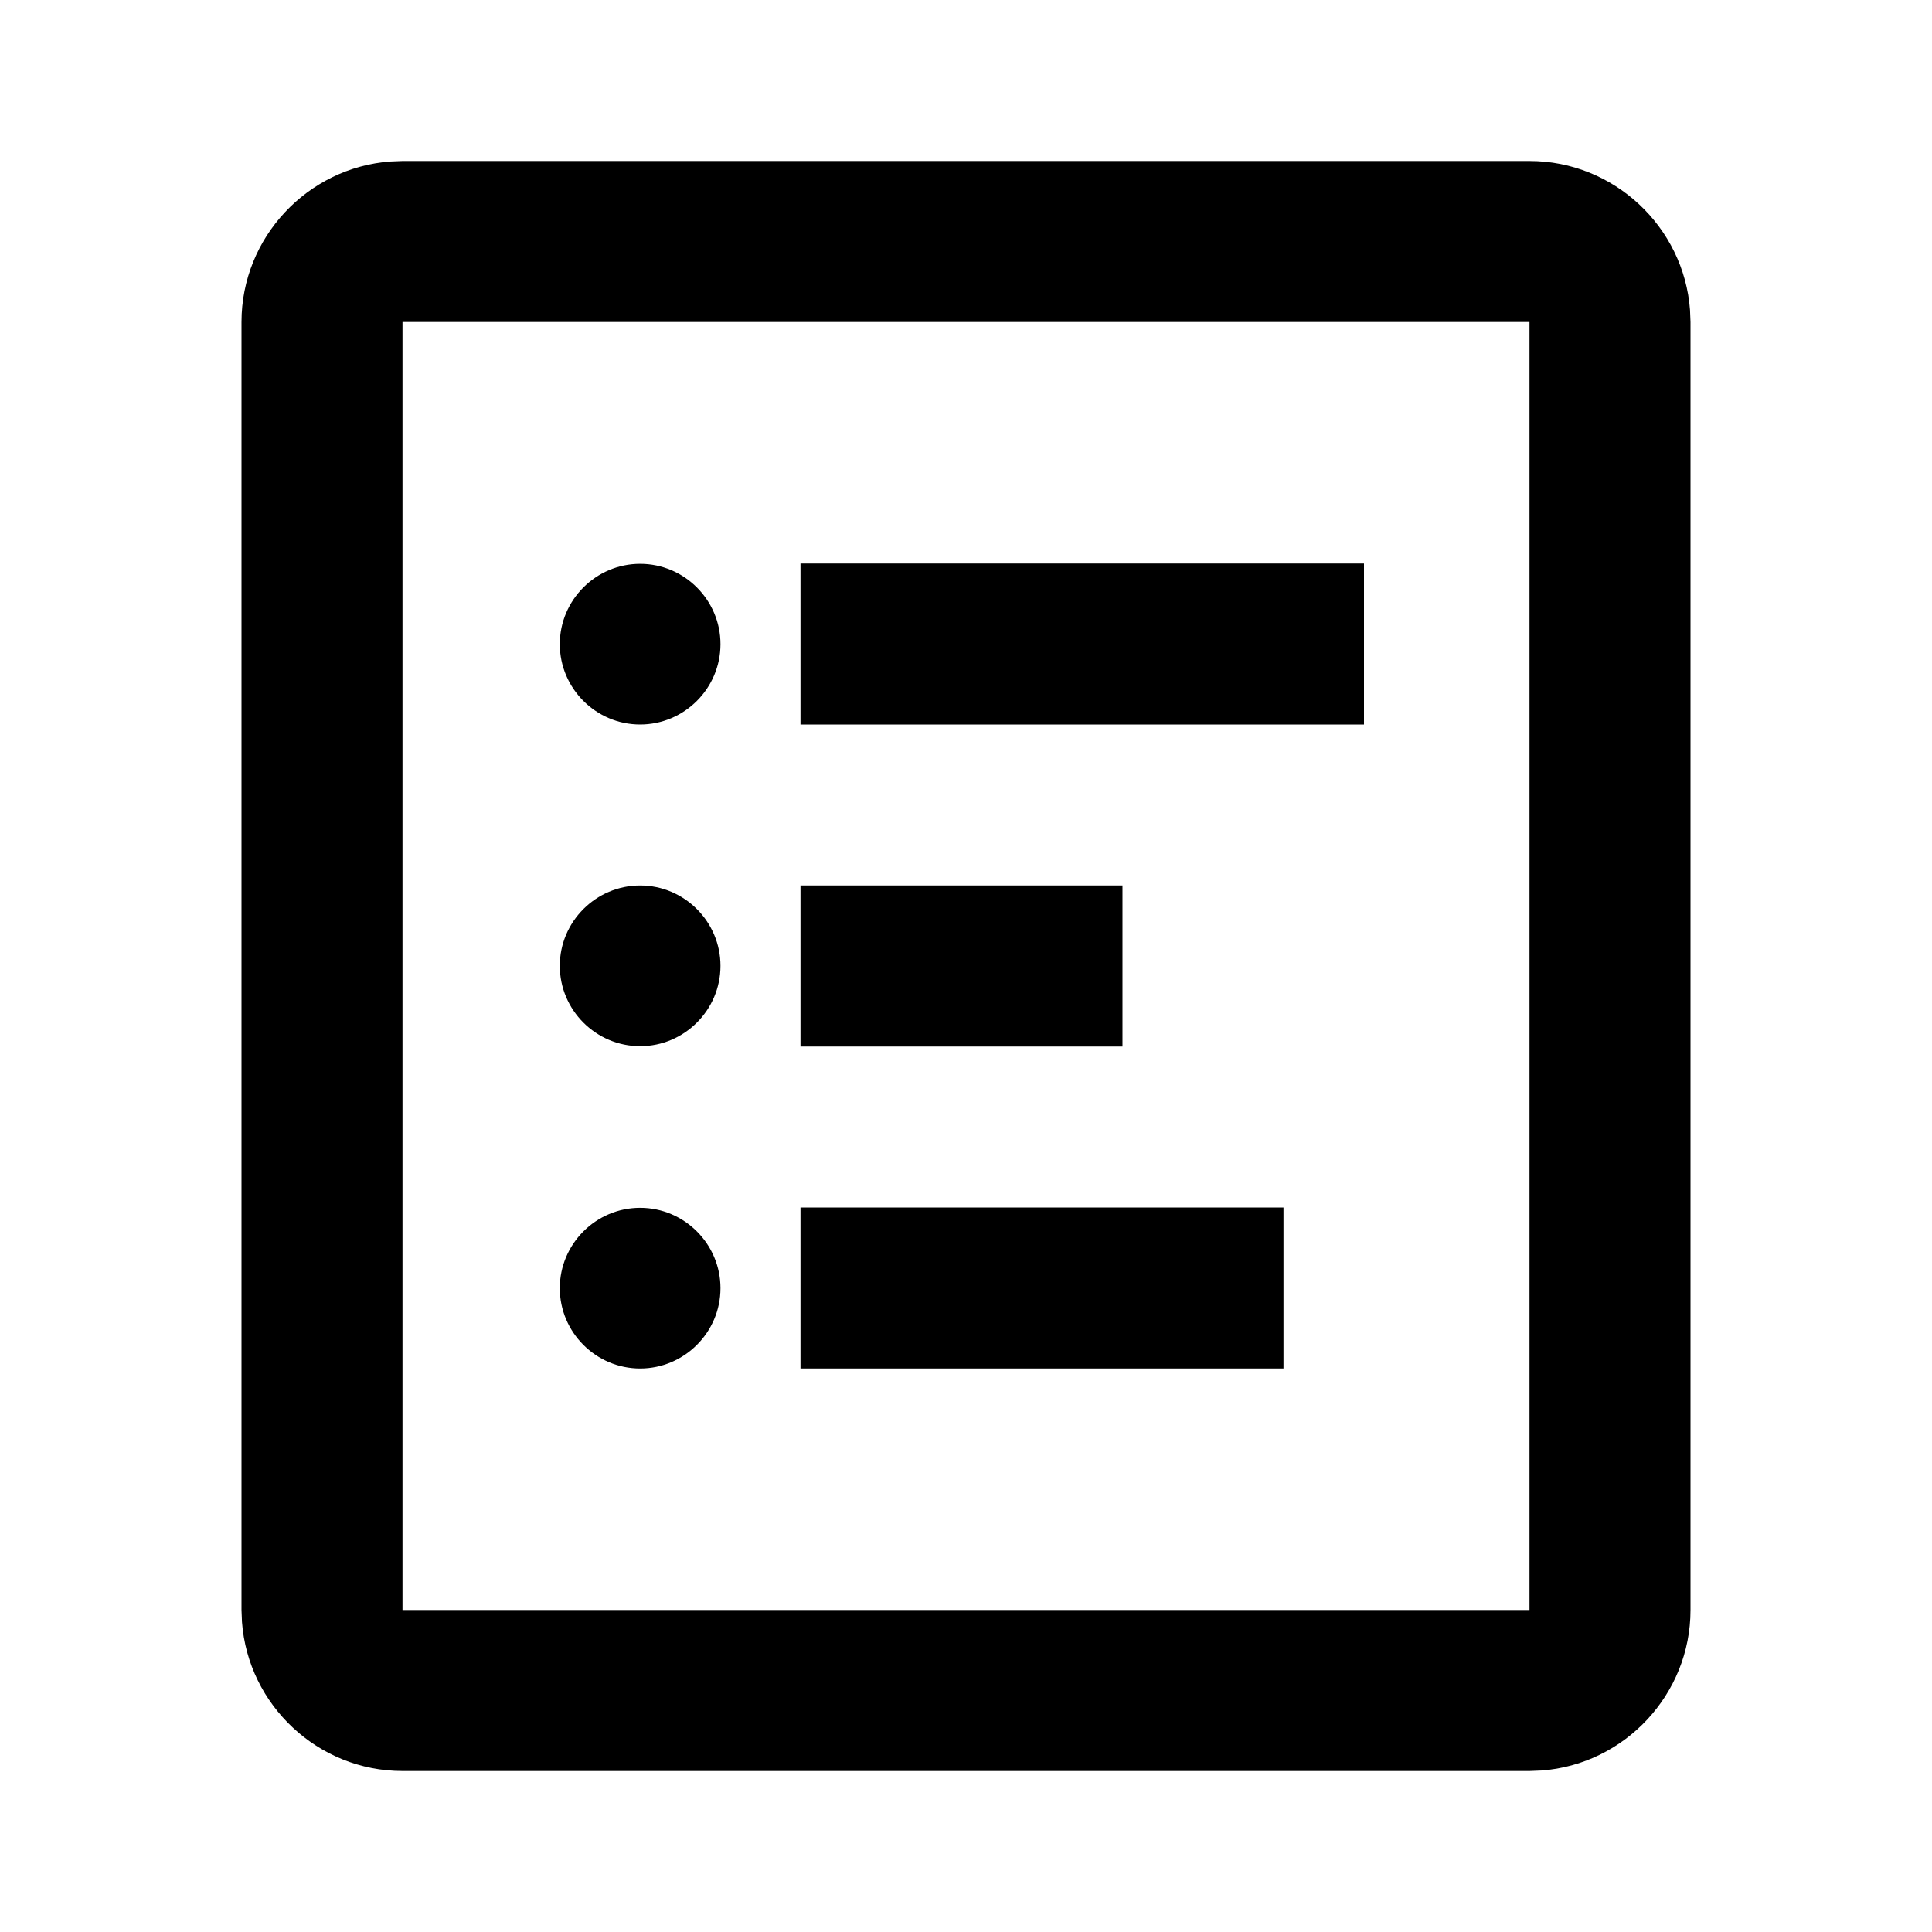
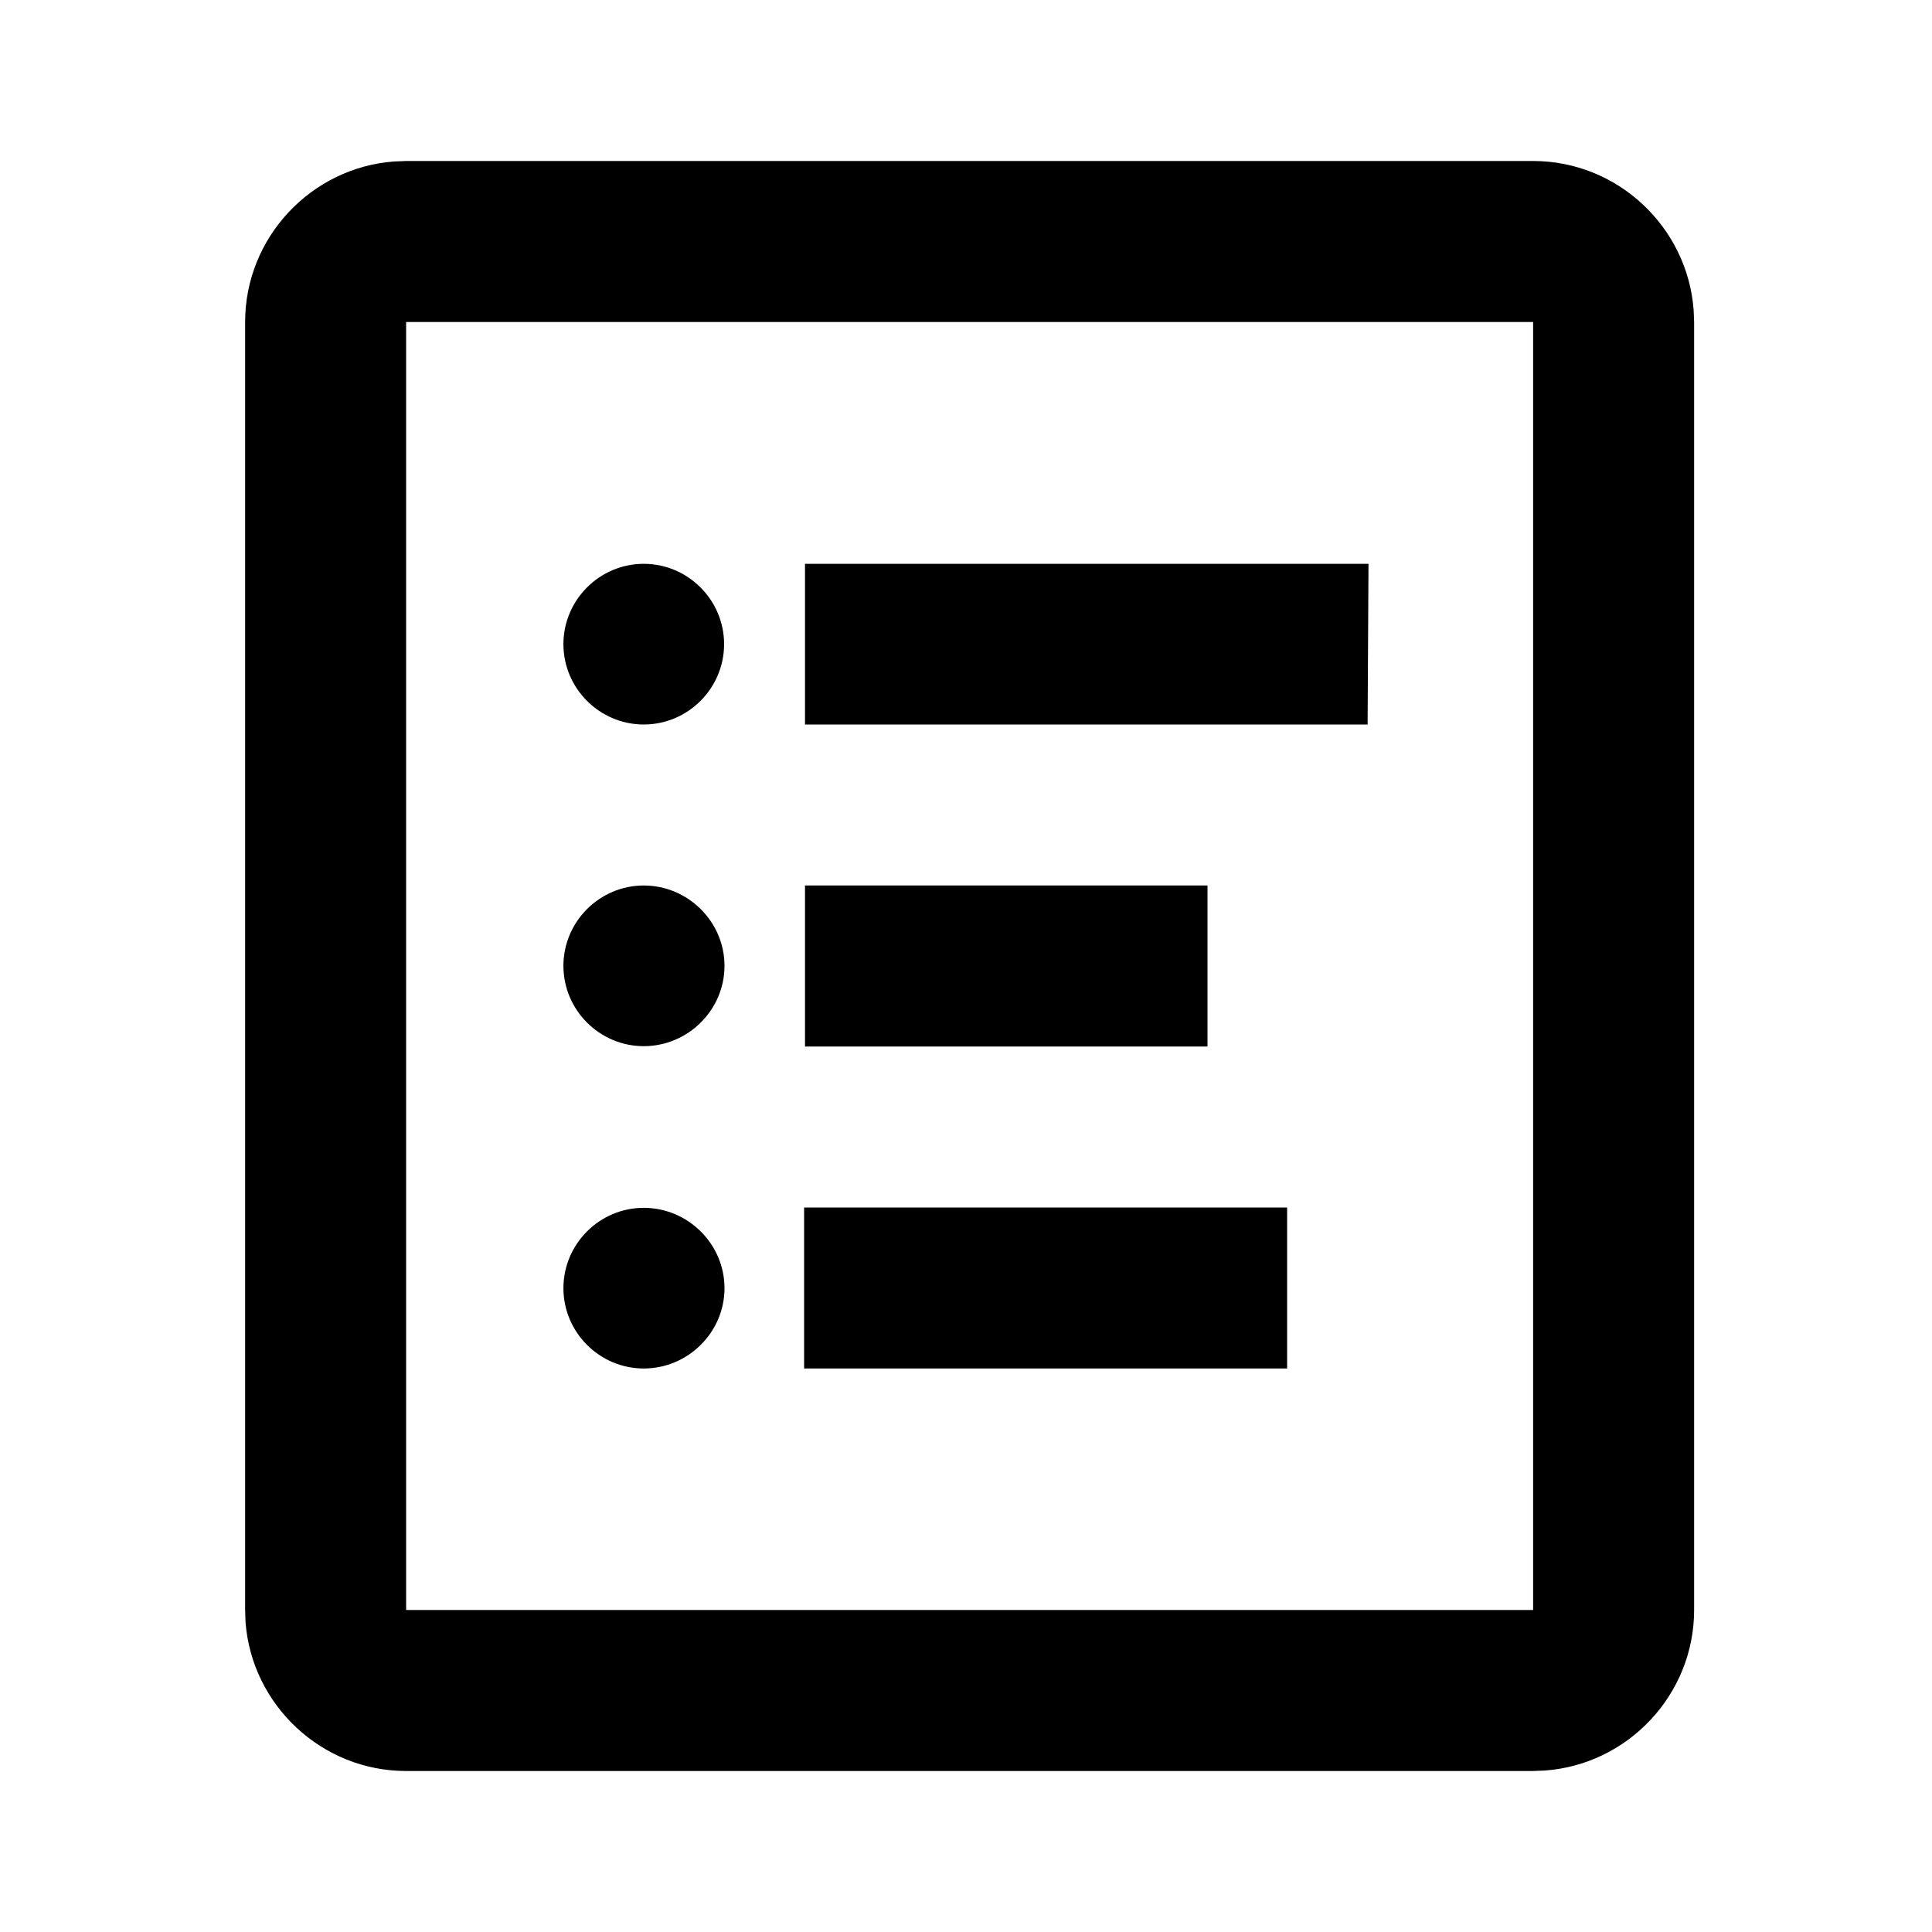
<svg xmlns="http://www.w3.org/2000/svg" width="24" height="24" viewBox="0 0 24 24" fill="none">
-   <path d="M19 2C20.05 2 20.918 2.82 20.994 3.851L21 4V20C21 21.05 20.18 21.918 19.149 21.994L19 22H5C3.95 22 3.082 21.18 3.006 20.149L3 20V4C3 2.95 3.82 2.082 4.851 2.006L5 2H19ZM19 4H5V20H19V4ZM7.952 15.004C8.501 15.004 8.95 15.453 8.95 16.002C8.95 16.551 8.501 17 7.952 17C7.403 17 6.954 16.551 6.954 16.002C6.954 15.453 7.403 15.004 7.952 15.004ZM15.944 15V17H9.944V15H15.944ZM13.944 11V13H9.944V11H13.944ZM7.952 11C8.501 11 8.95 11.449 8.95 11.998C8.95 12.547 8.501 12.996 7.952 12.996C7.403 12.996 6.954 12.547 6.954 11.998C6.954 11.449 7.403 11 7.952 11ZM16.944 7V9H9.944V7H16.944ZM7.952 7.004C8.501 7.004 8.95 7.453 8.95 8.002C8.95 8.551 8.501 9 7.952 9C7.403 9 6.954 8.551 6.954 8.002C6.954 7.453 7.403 7.004 7.952 7.004Z" fill="black" />
+   <path d="M19.045 2C20.095 2 20.962 2.82 21.039 3.851L21.045 4V20C21.045 21.05 20.225 21.918 19.193 21.994L19.045 22H5.045C3.995 22 3.127 21.18 3.05 20.149L3.045 20V4C3.045 2.95 3.865 2.082 4.896 2.006L5.045 2H19.045ZM19.045 4H5.045V20H19.045V4ZM7.997 15.004C8.546 15.004 9 15.453 9 16.002C9 16.551 8.546 17 7.997 17C7.448 17 6.999 16.551 6.999 16.002C6.999 15.453 7.448 15.004 7.997 15.004ZM15.989 15V17H9.989V15H15.989ZM15 11V13H10V11H15ZM7.997 11C8.546 11 9 11.449 9 11.998C9 12.547 8.546 12.996 7.997 12.996C7.448 12.996 6.999 12.547 6.999 11.998C6.999 11.449 7.448 11 7.997 11ZM17 7.004L16.989 9H10V7.004H17ZM7.997 7.004C8.546 7.004 8.995 7.453 8.995 8.002C8.995 8.551 8.546 9 7.997 9C7.448 9 6.999 8.551 6.999 8.002C6.999 7.453 7.448 7.004 7.997 7.004Z" fill="black" />
</svg>
